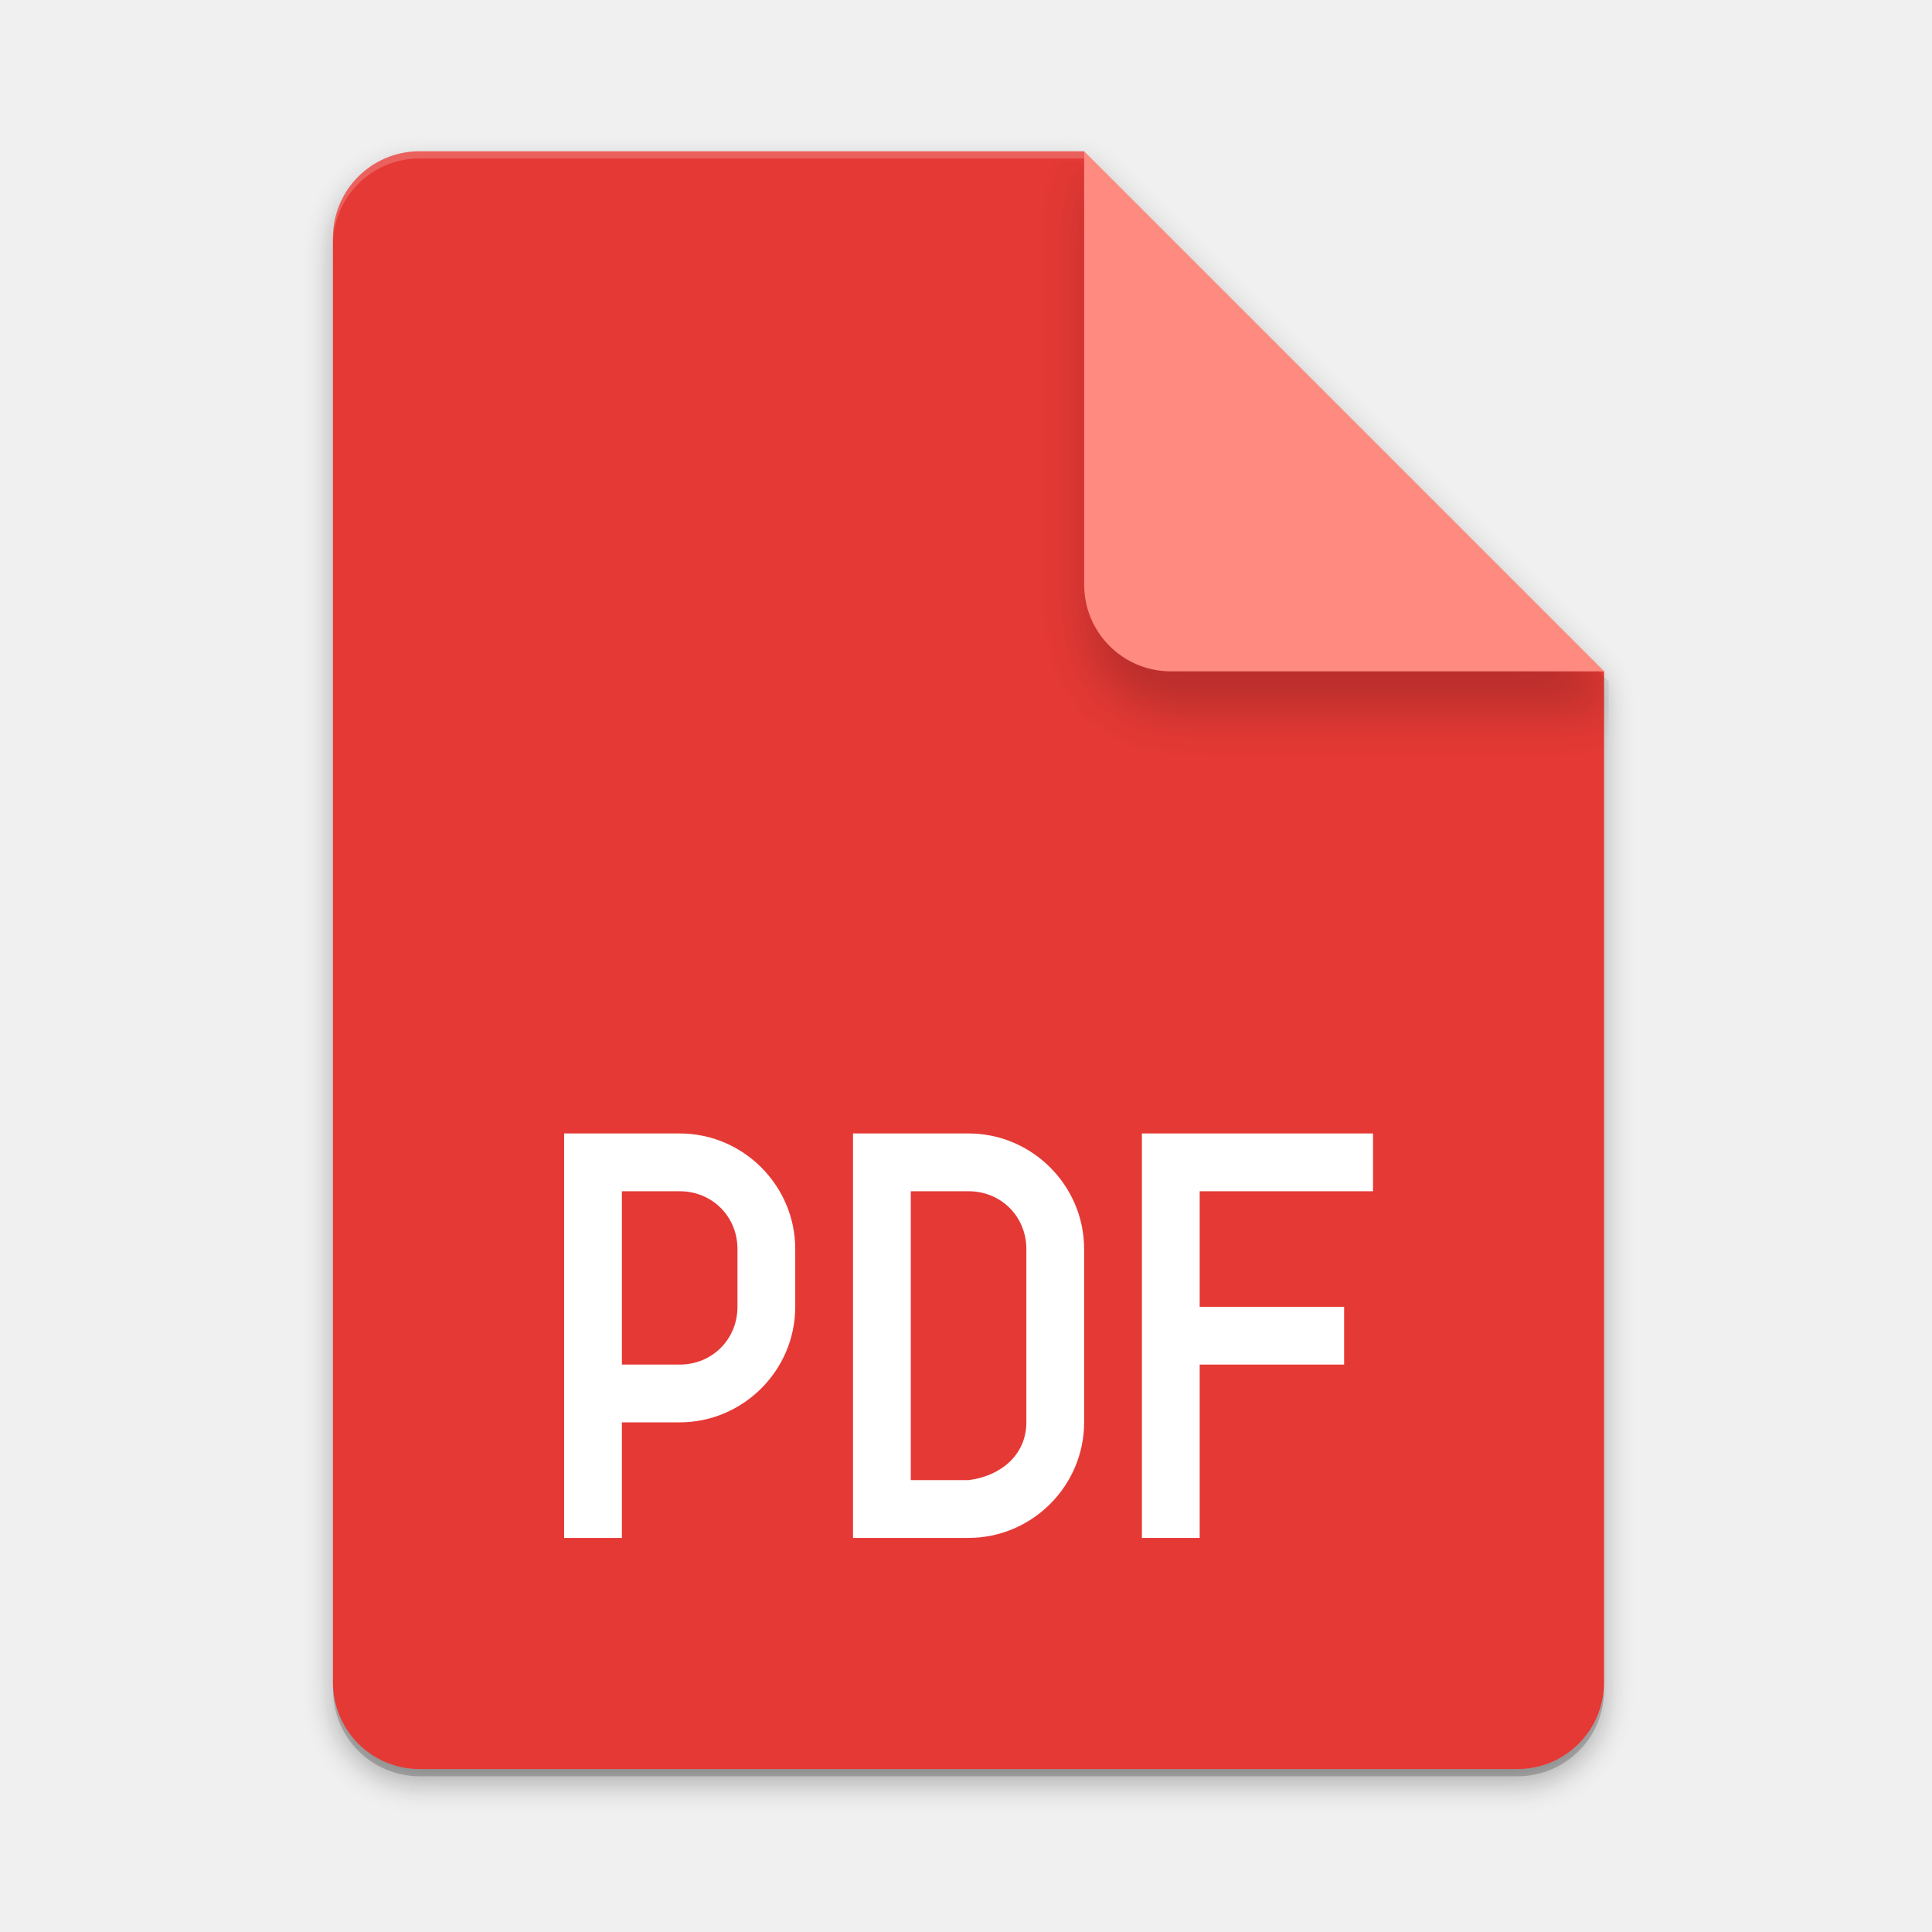
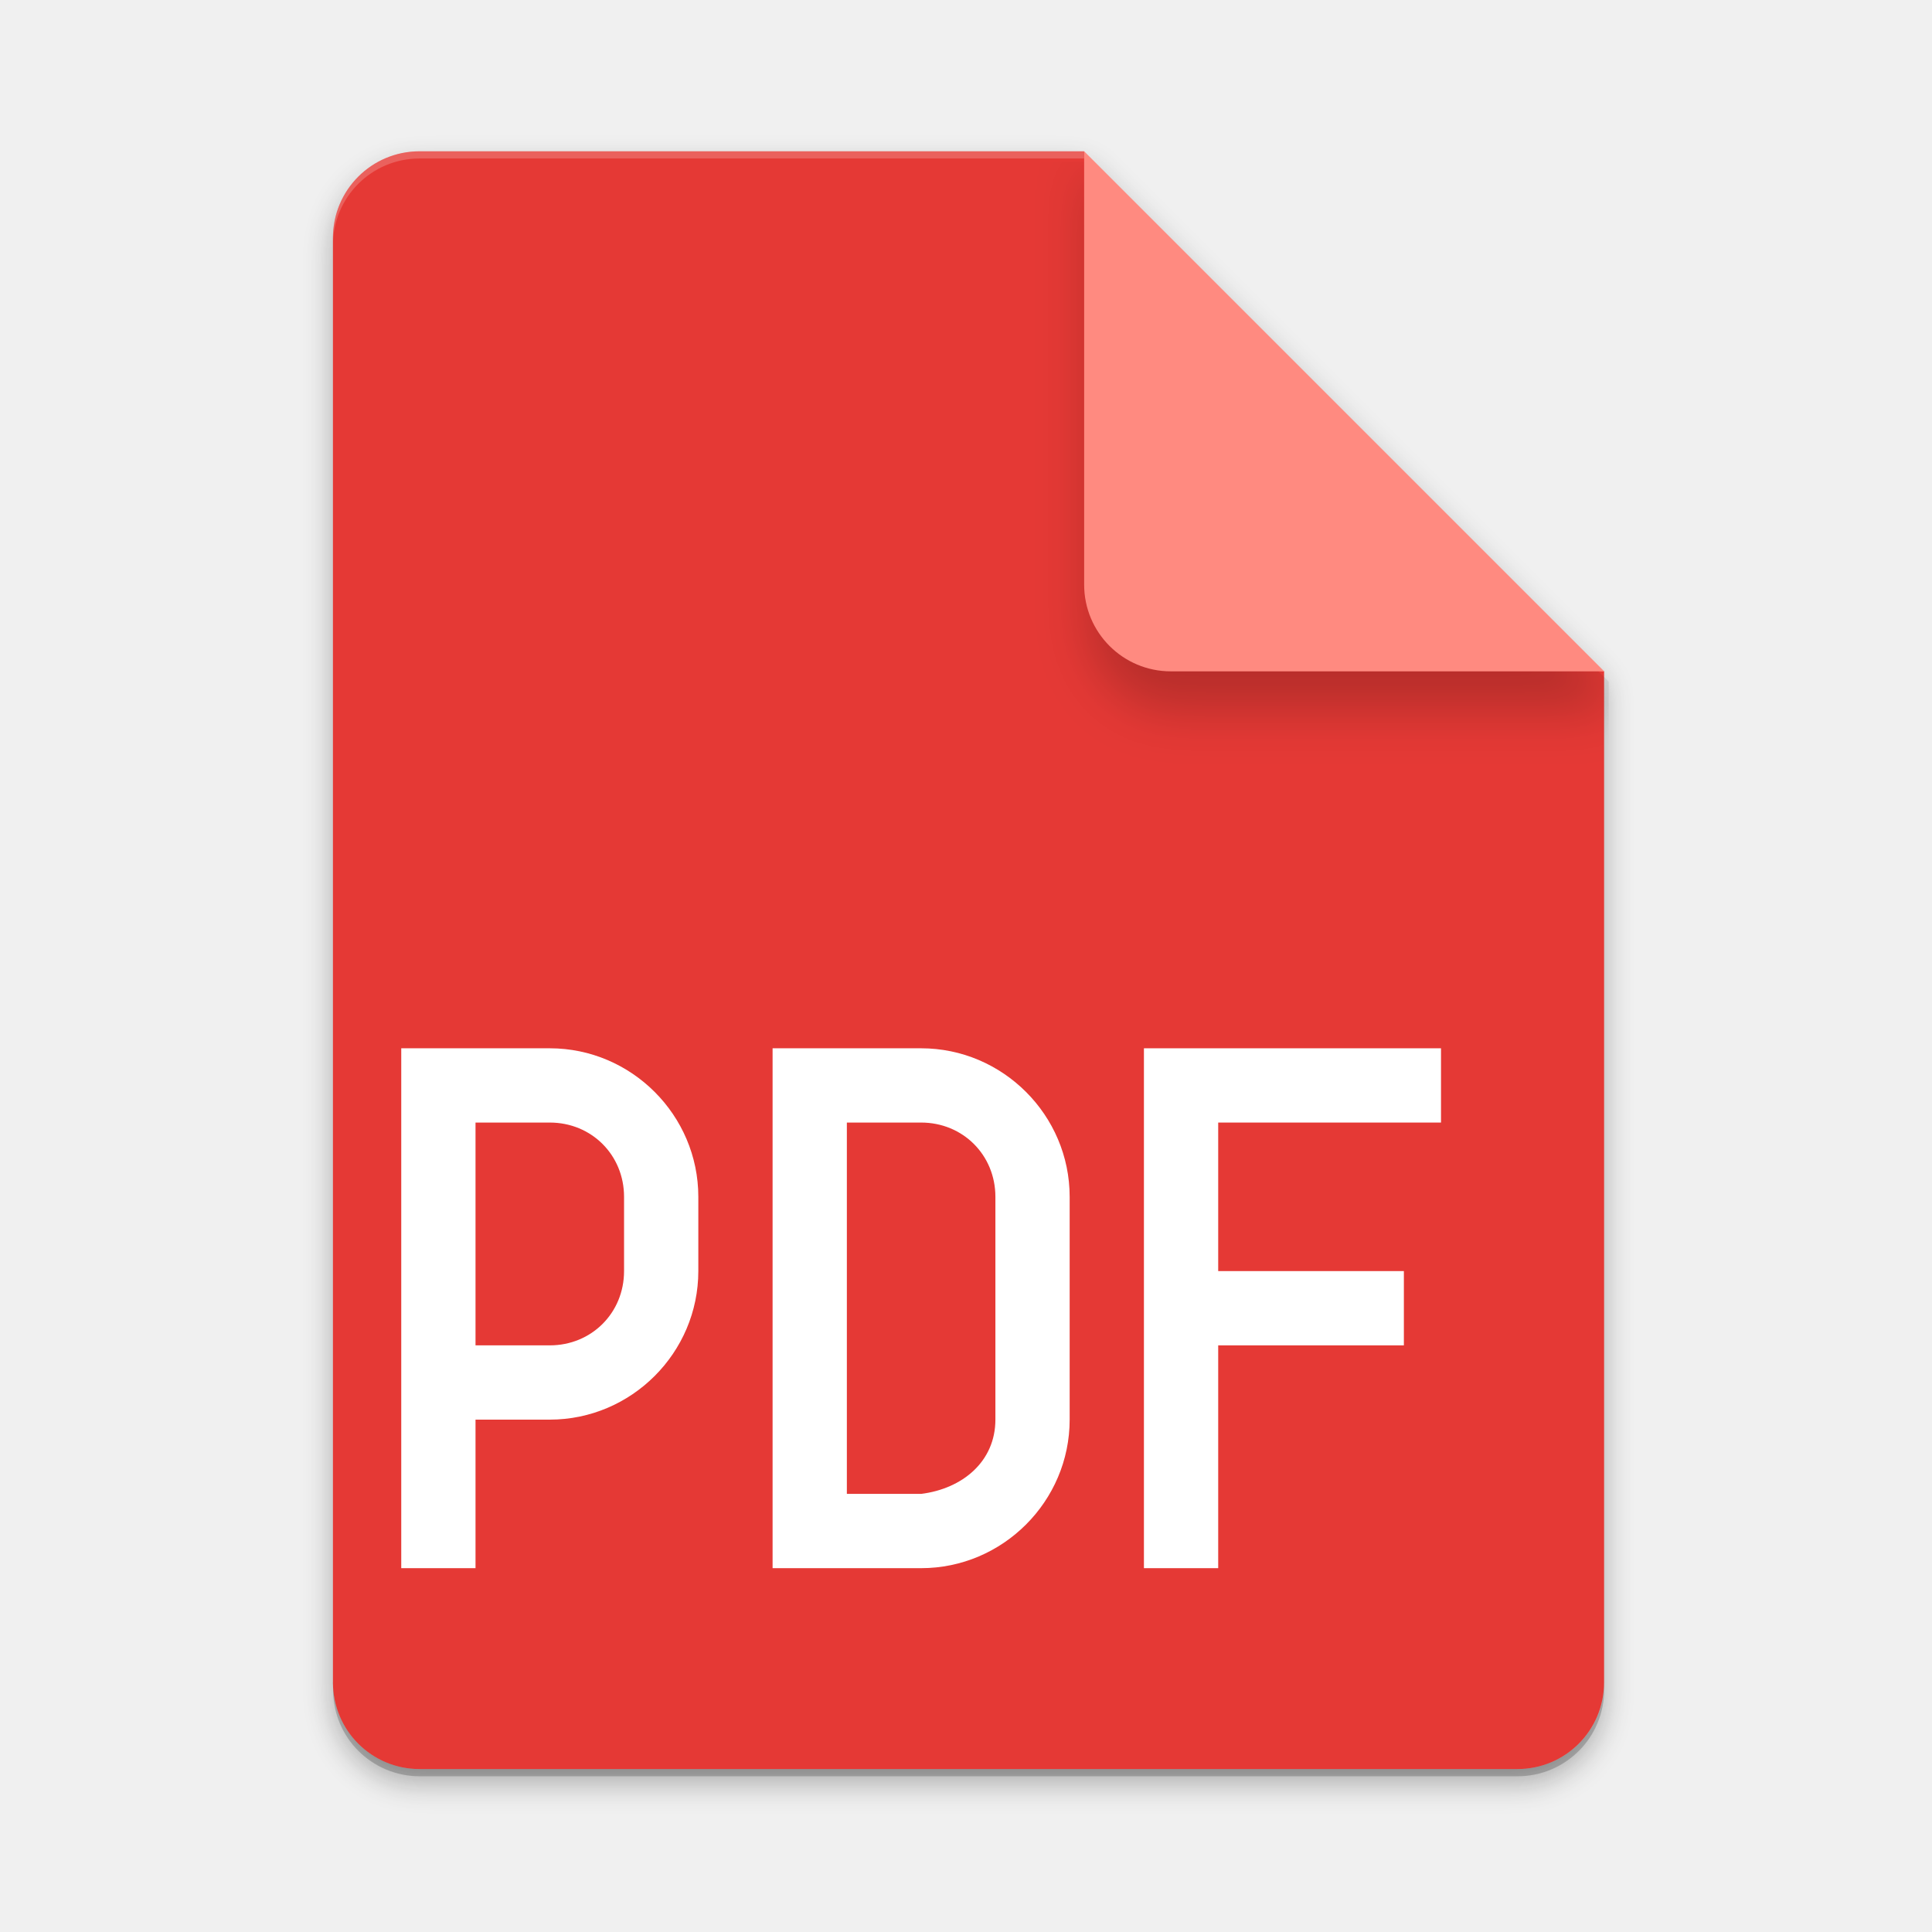
<svg xmlns="http://www.w3.org/2000/svg" width="64" height="64" viewBox="0 0 16.933 16.933" version="1.1" id="svg1">
  <defs id="defs1">
    <filter style="color-interpolation-filters:sRGB" id="filter4516" x="-0.027" width="1.055" y="-0.021" height="1.043">
      <feGaussianBlur stdDeviation="4" id="feGaussianBlur4518" />
    </filter>
    <clipPath clipPathUnits="userSpaceOnUse" id="clipPath4140-8">
      <path id="path4142-3" d="m 213,224 c -1.662,0 -3,1.338 -3,3 v 50 c 0,1.662 1.338,3 3,3 h 38 c 1.662,0 3,-1.338 3,-3 v -35 l -18,-18 z" style="fill:#e1e1e1;fill-opacity:1;stroke:none" />
    </clipPath>
    <filter id="filter4128" x="-0.12" width="1.24" y="-0.114" height="1.227">
      <feGaussianBlur stdDeviation="0.9" id="feGaussianBlur4130" />
    </filter>
  </defs>
  <g id="layer1">
    <path id="path4520" d="m 312,-2048 c -13.296,0 -24,10.704 -24,24 v 400 c 0,13.296 10.704,24 24,24 h 304 c 13.296,0 24,-10.704 24,-24 v -280 l -144,-144 z" style="display:inline;opacity:0.1;fill:#000000;fill-opacity:1;stroke:none;filter:url(#filter4516);enable-background:new" transform="matrix(0.03164916,0,0,0.03164916,-6.196162,66.26974)" />
    <path style="display:inline;opacity:0.2;fill:#000000;fill-opacity:1;stroke:none;filter:url(#filter4516);enable-background:new" d="m 312,-2048 c -13.296,0 -24,10.704 -24,24 v 400 c 0,13.296 10.704,24 24,24 h 304 c 13.296,0 24,-10.704 24,-24 v -280 l -144,-144 z" id="path4511" transform="matrix(0.03164916,0,0,0.03164916,-6.196162,66.26974)" />
    <path id="path4634" d="m 3.678,1.326 c -0.421,0 -0.76,0.339 -0.76,0.76 V 14.745 c 0,0.421 0.339,0.76 0.76,0.76 h 9.621 c 0.421,0 0.76,-0.339 0.76,-0.76 V 5.883 C 12.667,5.757 9.882,5.503 9.882,5.503 L 9.502,1.326 Z" style="display:inline;fill:#e53935;fill-opacity:1;stroke:none;stroke-width:0.032;enable-background:new" />
    <path clip-path="url(#clipPath4140-8)" id="path4636" d="m 236,224 v 16 c 0,1.657 1.343,3 3,3 h 15 v -1 z" style="display:inline;opacity:0.2;fill:#000000;fill-opacity:1;stroke:none;filter:url(#filter4128);enable-background:new" transform="matrix(0.2531933,0,0,0.2531933,-50.21129,-55.2985)" />
    <path style="display:inline;fill:#ff8a80;fill-opacity:1;stroke:none;stroke-width:0.032;enable-background:new" d="m 9.502,1.326 v 3.798 c 0,0.42 0.34,0.76 0.76,0.76 h 3.798 z" id="path4638" />
    <path id="path4640" d="m 3.678,1.326 c -0.421,0 -0.76,0.339 -0.76,0.76 v 0.063 c 0,-0.421 0.339,-0.76 0.76,-0.76 h 5.823 v -0.063 z" style="display:inline;opacity:0.2;fill:#ffffff;fill-opacity:1;stroke:none;stroke-width:0.032;enable-background:new" />
    <path style="display:inline;opacity:0.2;fill:#000000;fill-opacity:1;stroke:none;stroke-width:0.032;enable-background:new" d="m 2.919,14.745 v 0.063 c 0,0.421 0.339,0.76 0.76,0.76 h 9.621 c 0.421,0 0.76,-0.339 0.76,-0.76 v -0.063 c 0,0.421 -0.339,0.76 -0.76,0.76 H 3.678 c -0.421,0 -0.76,-0.339 -0.76,-0.76 z" id="path4669" />
-     <g id="g4442" style="display:inline;enable-background:new" transform="matrix(0.03164916,0,0,0.03164916,-6.196162,66.26974)">
+     <g id="g4442" style="display:inline;enable-background:new" transform="matrix(0.04068287,0,0,0.04068287,-10.80364,81.60322)">
      <path id="rect4387" transform="translate(0,-244)" d="m 352,-1536 v 112 h 16 v -32 h 16 c 17.59,0 32,-14.41 32,-32 v -8 -8 c 0,-17.59 -14.41,-32 -32,-32 z m 16,16 h 16 c 9.002,0 16,6.998 16,16 v 8 8 c 0,9.002 -6.998,16 -16,16 h -16 z" style="opacity:1;fill:#ffffff;fill-opacity:1;stroke:none;stroke-width:16;stroke-linecap:square;stroke-linejoin:miter;stroke-miterlimit:4;stroke-dasharray:none;stroke-opacity:1" />
      <path id="path4402" d="m 512,-1668 h 16 v -48 h 40 v -16 h -40 v -32 h 48 v -16 h -64 z" style="opacity:1;fill:#ffffff;fill-opacity:1;stroke:none;stroke-width:16;stroke-linecap:square;stroke-linejoin:miter;stroke-miterlimit:4;stroke-dasharray:none;stroke-opacity:1" />
      <path style="opacity:1;fill:#ffffff;fill-opacity:1;stroke:none;stroke-width:16;stroke-linecap:square;stroke-linejoin:miter;stroke-miterlimit:4;stroke-dasharray:none;stroke-opacity:1" d="m 432,-1780 v 112 h 32 c 17.59,0 32,-14.41 32,-32 v -8 -40 c 0,-17.59 -14.41,-32 -32,-32 z m 16,16 h 16 c 9.002,0 16,6.998 16,16 v 40 8 c 0,9.002 -7.067,14.883 -16,16 h -16 z" id="path4440" />
    </g>
  </g>
</svg>
